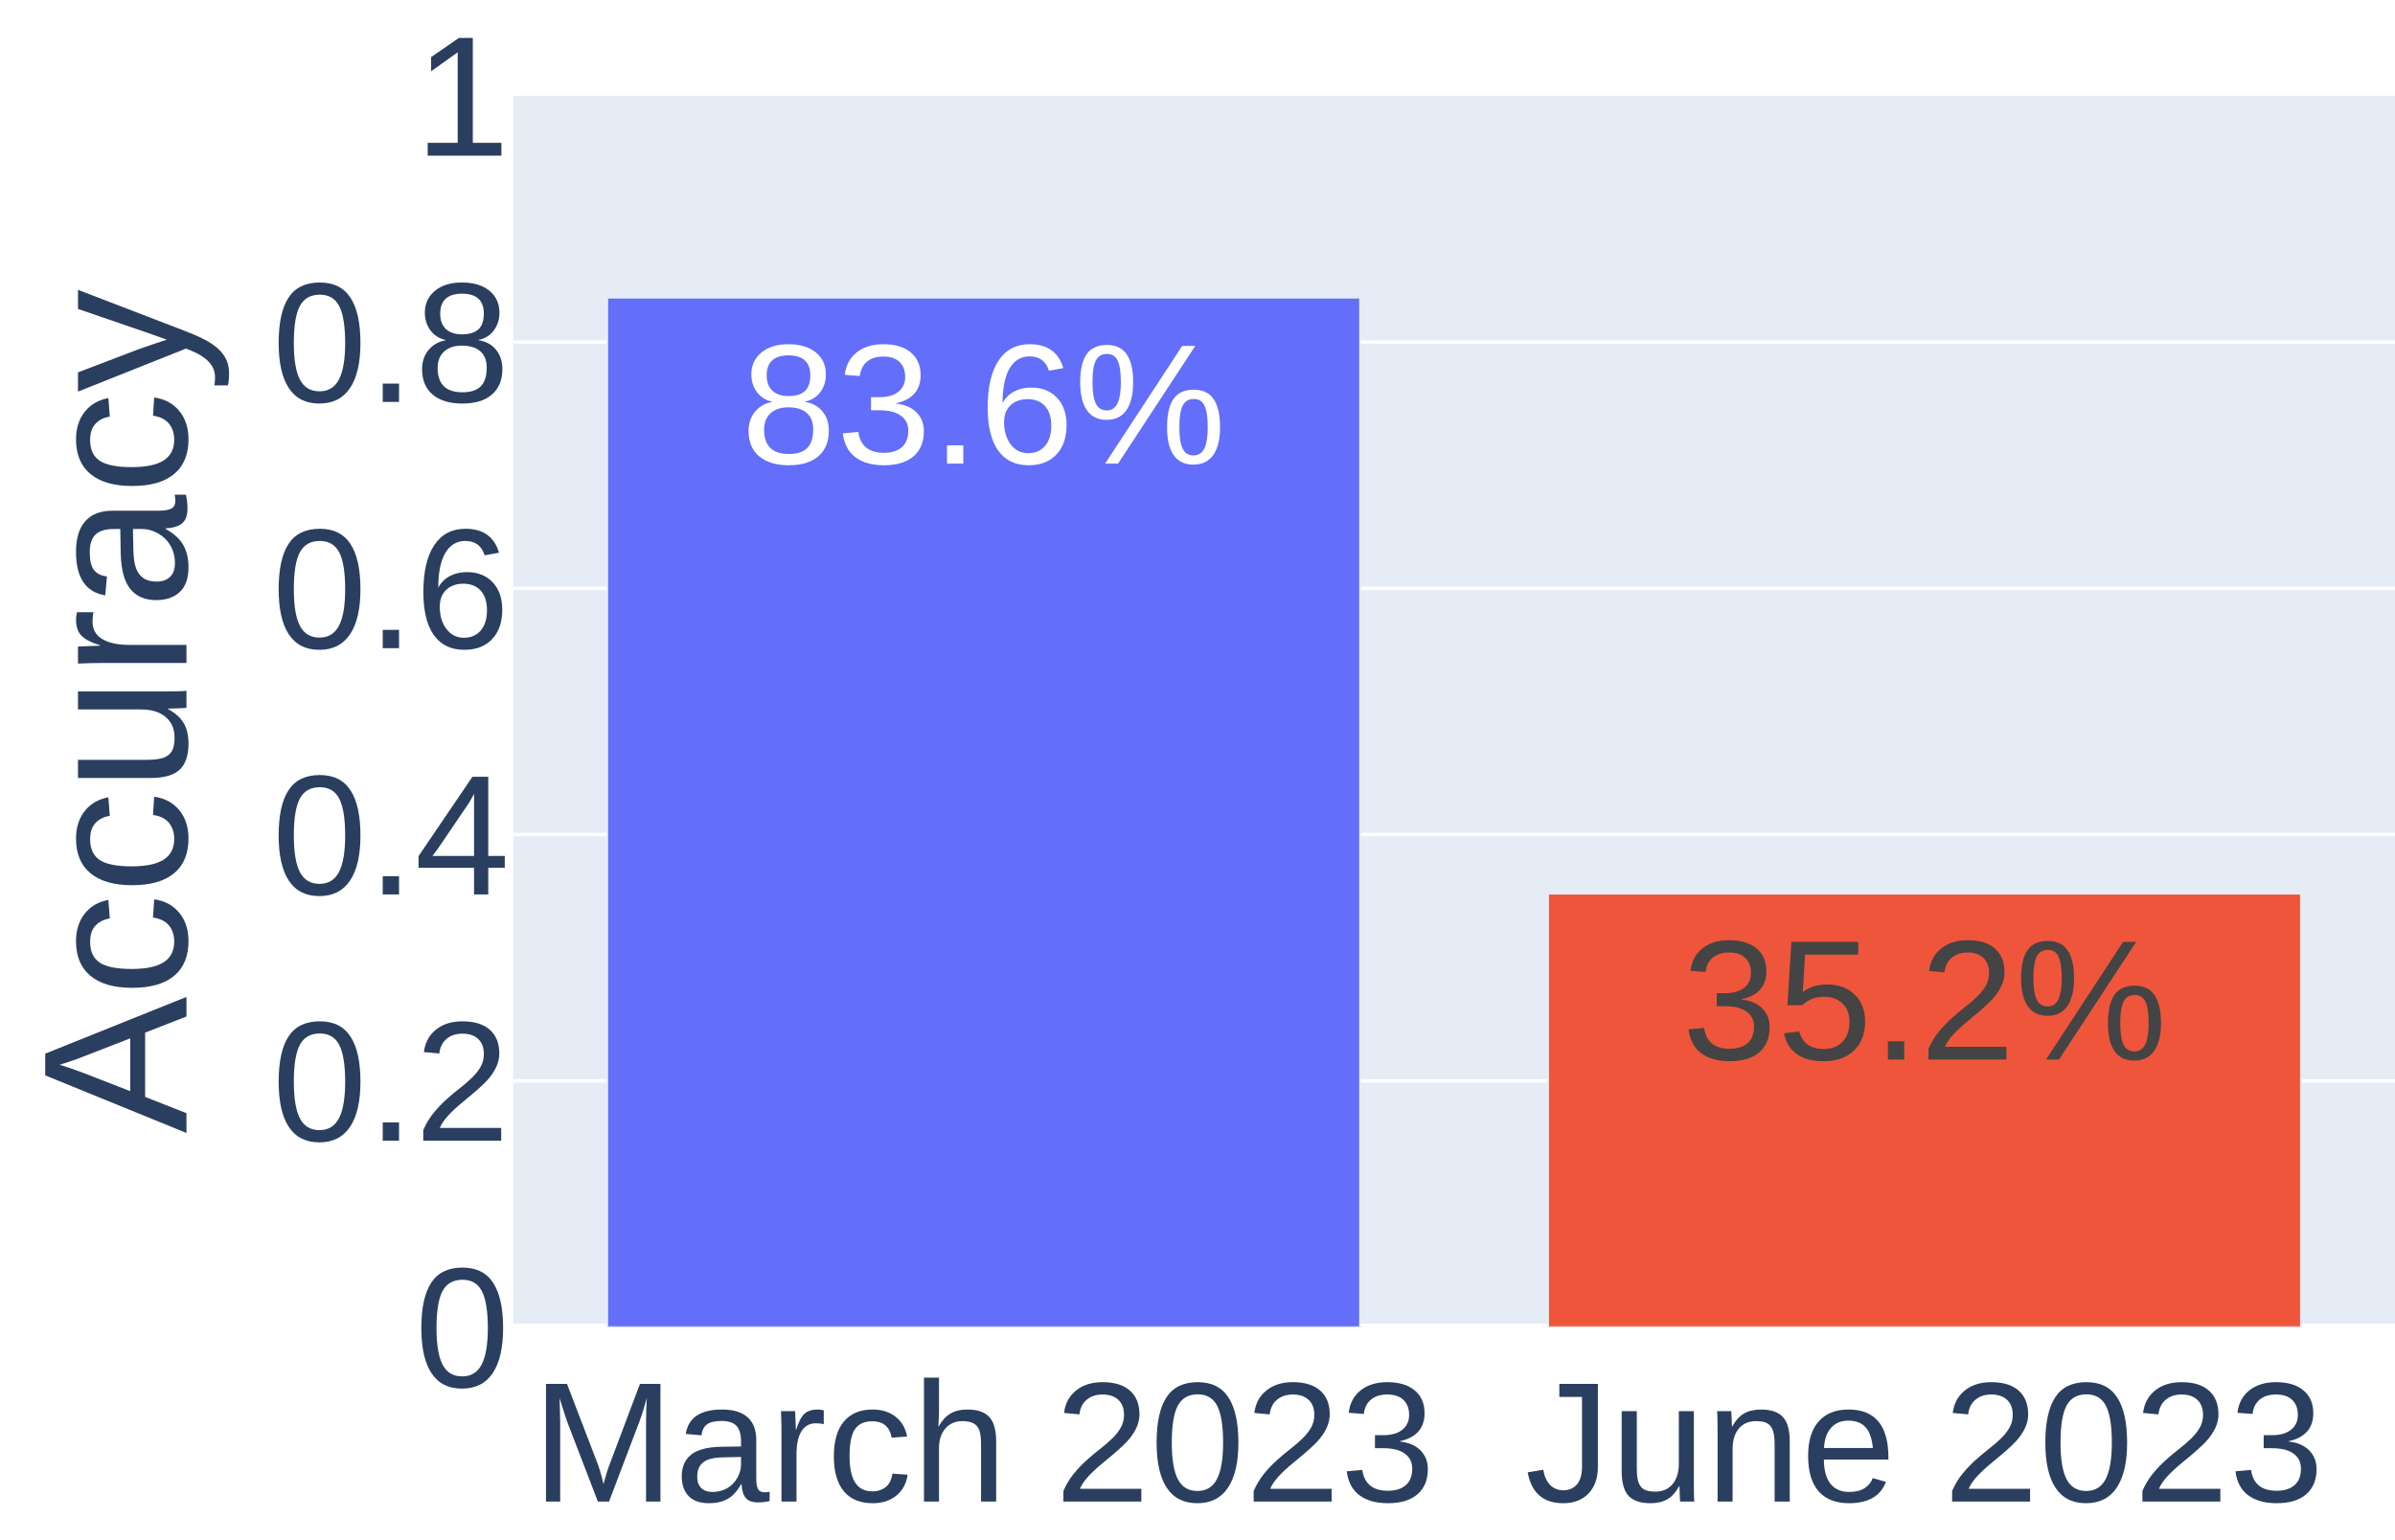
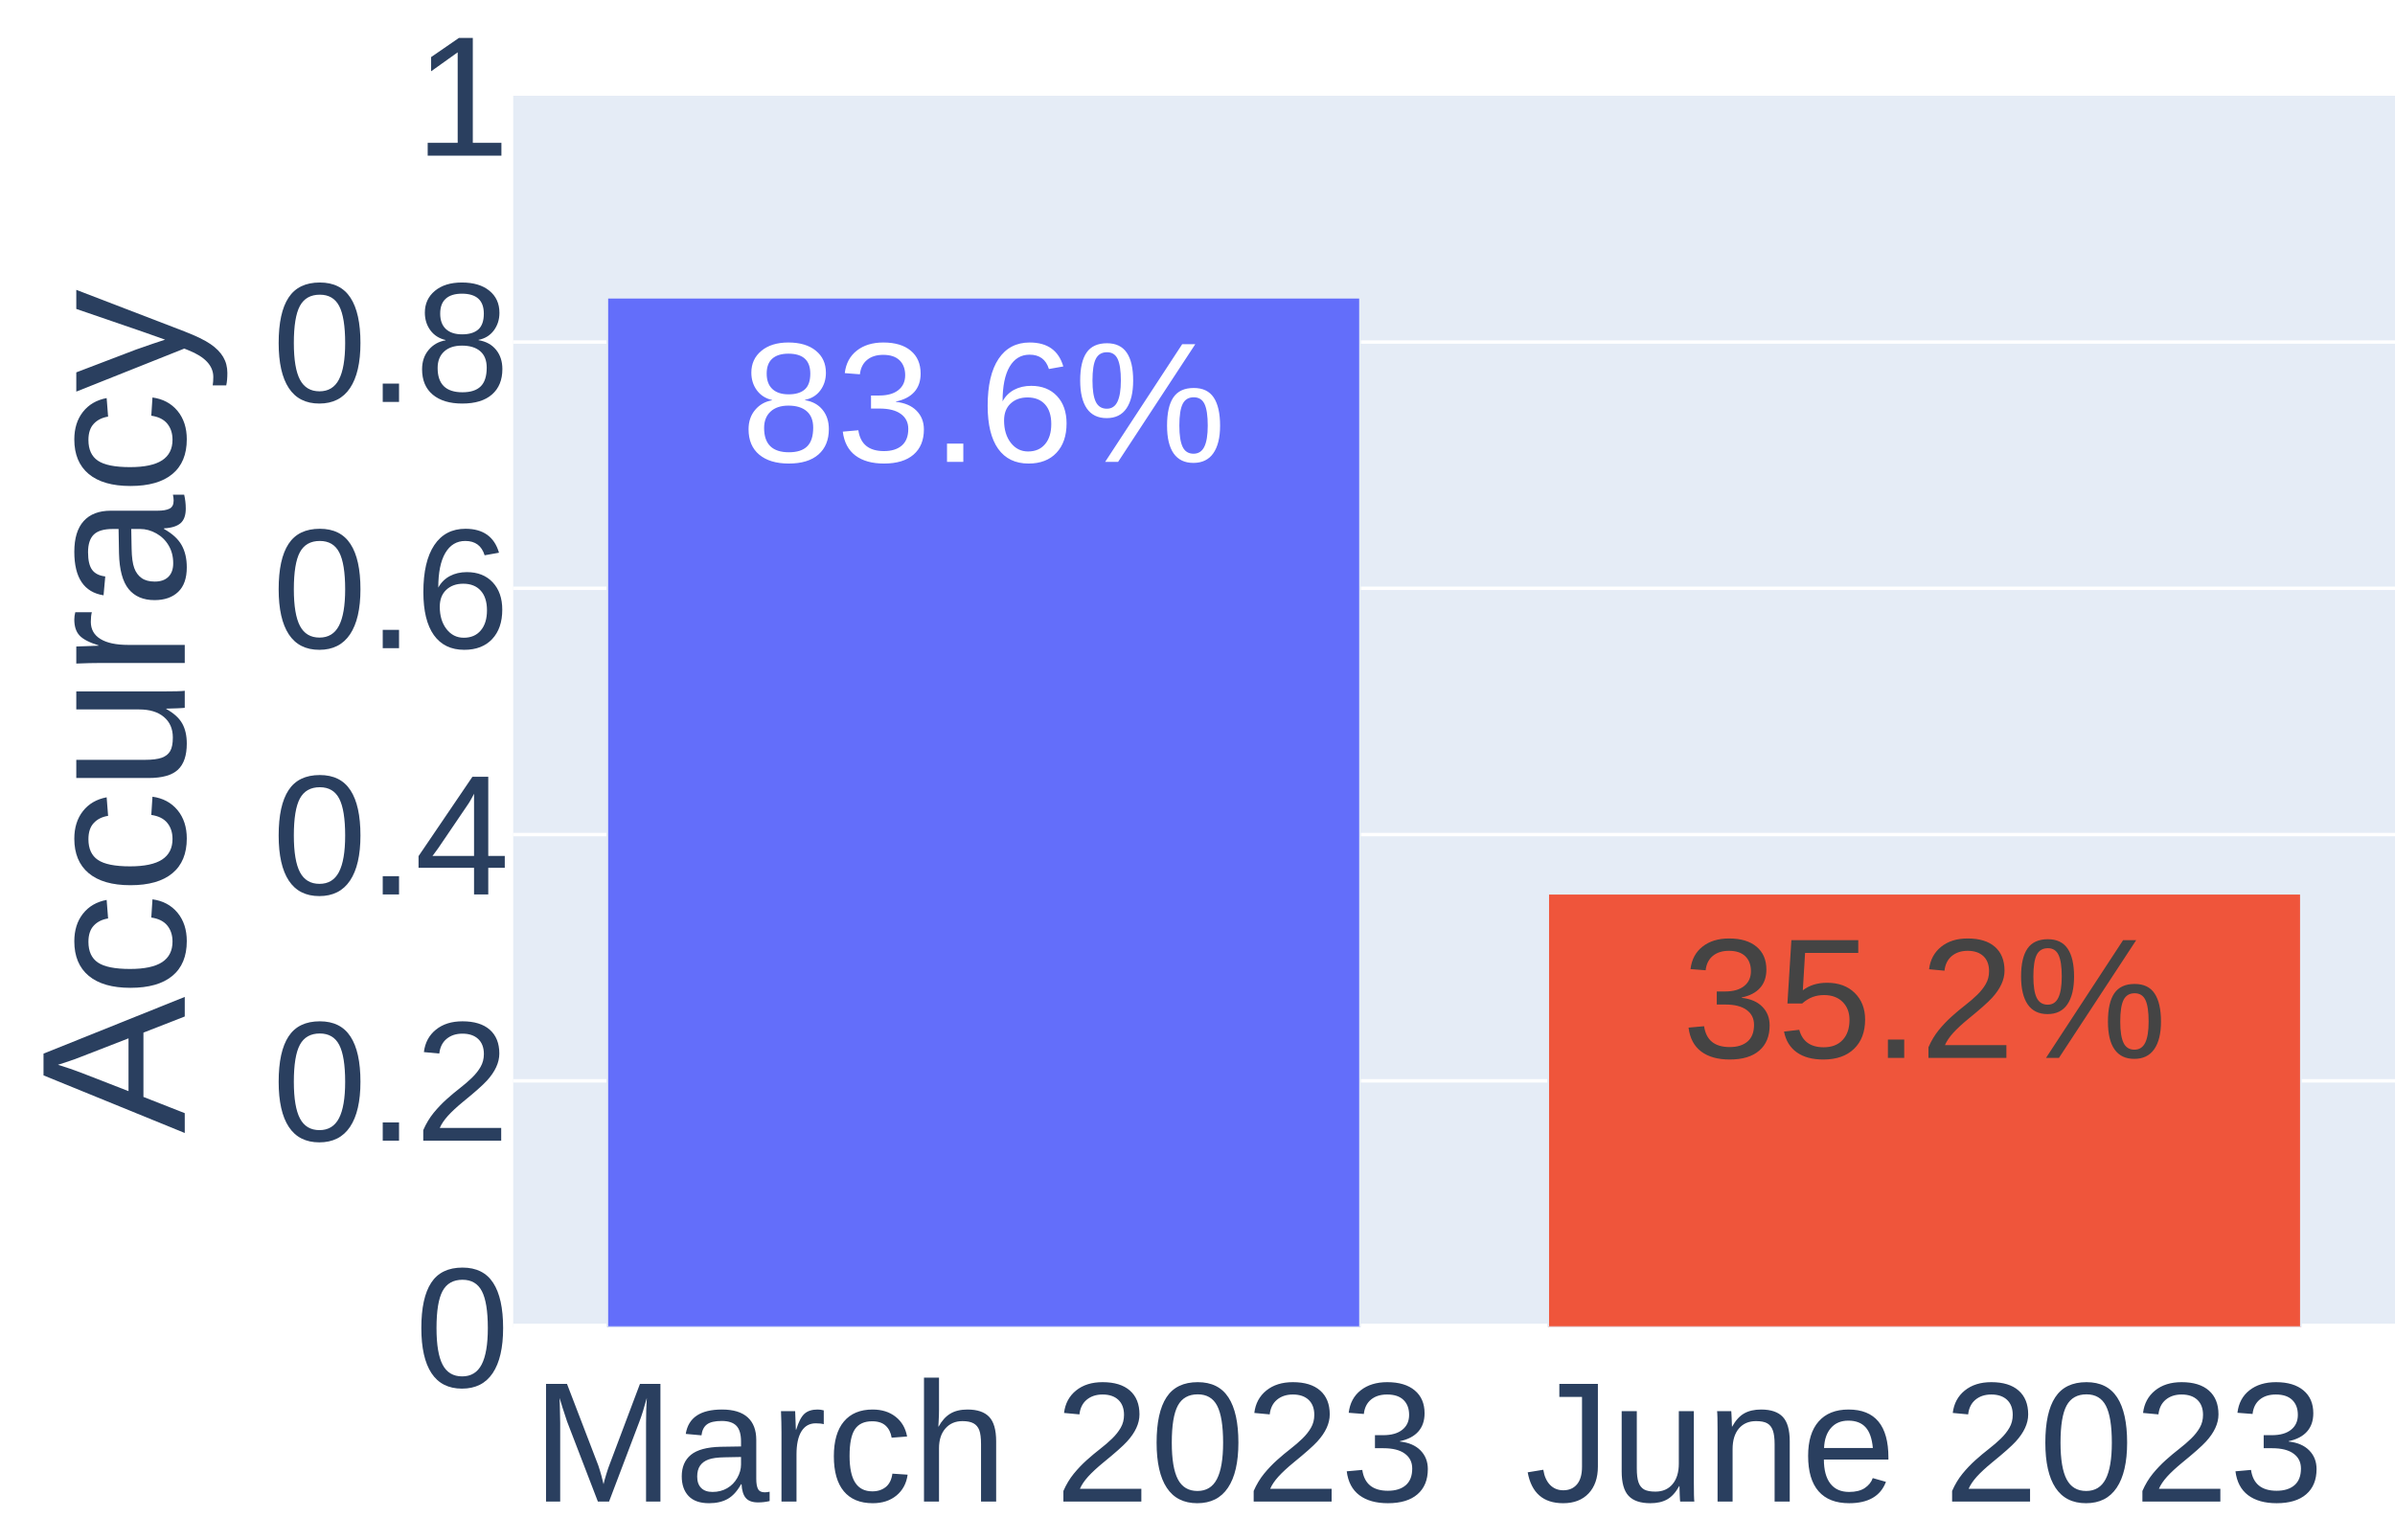
<svg xmlns="http://www.w3.org/2000/svg" class="main-svg" width="700" height="450" style="" viewBox="0 0 700 450">
  <rect x="0" y="0" width="700" height="450" style="fill: rgb(255, 255, 255); fill-opacity: 1;" />
-   <defs id="defs-c81265">
+   <defs id="defs-adb610">
    <g class="clips">
-       <clipPath id="clipc81265xyplot" class="plotclip">
+       <clipPath id="clipadb610xyplot" class="plotclip">
        <rect width="550" height="360" />
      </clipPath>
-       <clipPath class="axesclip" id="clipc81265x">
+       <clipPath class="axesclip" id="clipadb610x">
        <rect x="150" y="0" width="550" height="450" />
      </clipPath>
-       <clipPath class="axesclip" id="clipc81265y">
+       <clipPath class="axesclip" id="clipadb610y">
        <rect x="0" y="28" width="700" height="360" />
      </clipPath>
-       <clipPath class="axesclip" id="clipc81265xy">
+       <clipPath class="axesclip" id="clipadb610xy">
        <rect x="150" y="28" width="550" height="360" />
      </clipPath>
    </g>
    <g class="gradients" />
    <g class="patterns" />
  </defs>
  <g class="bglayer">
    <rect class="bg" x="150" y="28" width="550" height="360" style="fill: rgb(229, 236, 246); fill-opacity: 1; stroke-width: 0;" />
  </g>
  <g class="layer-below">
    <g class="imagelayer" />
    <g class="shapelayer" />
  </g>
  <g class="cartesianlayer">
    <g class="subplot xy">
      <g class="layer-subplot">
        <g class="shapelayer" />
        <g class="imagelayer" />
      </g>
      <g class="minor-gridlayer">
        <g class="x" />
        <g class="y" />
      </g>
      <g class="gridlayer">
        <g class="x" />
        <g class="y">
          <path class="ygrid crisp" transform="translate(0,316)" d="M150,0h550" style="stroke: rgb(255, 255, 255); stroke-opacity: 1; stroke-width: 1px;" />
          <path class="ygrid crisp" transform="translate(0,244)" d="M150,0h550" style="stroke: rgb(255, 255, 255); stroke-opacity: 1; stroke-width: 1px;" />
          <path class="ygrid crisp" transform="translate(0,172)" d="M150,0h550" style="stroke: rgb(255, 255, 255); stroke-opacity: 1; stroke-width: 1px;" />
          <path class="ygrid crisp" transform="translate(0,100)" d="M150,0h550" style="stroke: rgb(255, 255, 255); stroke-opacity: 1; stroke-width: 1px;" />
        </g>
      </g>
      <g class="zerolinelayer">
        <path class="yzl zl crisp" transform="translate(0,388)" d="M150,0h550" style="stroke: rgb(255, 255, 255); stroke-opacity: 1; stroke-width: 2px;" />
      </g>
      <path class="xlines-below" />
      <path class="ylines-below" />
      <g class="overlines-below" />
      <g class="xaxislayer-below" />
      <g class="yaxislayer-below" />
      <g class="overaxes-below" />
-       <g class="plot" transform="translate(150,28)" clip-path="url(#clipc81265xyplot)">
+       <g class="plot" transform="translate(150,28)" clip-path="url(#clipadb610xyplot)">
        <g class="barlayer mlayer">
          <g class="trace bars" style="opacity: 1;">
            <g class="points">
              <g class="point">
                <path d="M27.5,360V59.04H247.5V360Z" style="vector-effect: none; opacity: 1; stroke-width: 0.5px; fill: rgb(99, 110, 250); fill-opacity: 1; stroke: rgb(229, 236, 246); stroke-opacity: 1;" />
-                 <text class="bartext bartext-inside" text-anchor="middle" data-notex="1" x="0" y="0" style="font-family: Arial; font-size: 50px; fill: rgb(255, 255, 255); fill-opacity: 1; white-space: pre;" transform="translate(137.5,107.54)">83.6%</text>
+                 <text class="bartext bartext-inside" text-anchor="middle" data-notex="1" x="0" y="0" style="font-family: Arial; font-size: 50px; fill: rgb(255, 255, 255); fill-opacity: 1; white-space: pre;" transform="translate(137.5,107.04)">83.6%</text>
              </g>
              <g class="point">
                <path d="M302.5,360V233.28H522.5V360Z" style="vector-effect: none; opacity: 1; stroke-width: 0.5px; fill: rgb(239, 85, 59); fill-opacity: 1; stroke: rgb(229, 236, 246); stroke-opacity: 1;" />
-                 <text class="bartext bartext-inside" text-anchor="middle" data-notex="1" x="0" y="0" style="font-family: Arial; font-size: 50px; fill: rgb(68, 68, 68); fill-opacity: 1; white-space: pre;" transform="translate(412.5,281.78)">35.2%</text>
+                 <text class="bartext bartext-inside" text-anchor="middle" data-notex="1" x="0" y="0" style="font-family: Arial; font-size: 50px; fill: rgb(68, 68, 68); fill-opacity: 1; white-space: pre;" transform="translate(412.5,281.28)">35.2%</text>
              </g>
            </g>
          </g>
        </g>
      </g>
      <g class="overplot" />
      <path class="xlines-above crisp" d="M0,0" style="fill: none;" />
      <path class="ylines-above crisp" d="M0,0" style="fill: none;" />
      <g class="overlines-above" />
      <g class="xaxislayer-above">
        <g class="xtick">
          <text text-anchor="middle" x="0" y="439" transform="translate(287.5,0)" style="font-family: Arial; font-size: 50px; fill: rgb(42, 63, 95); fill-opacity: 1; white-space: pre; opacity: 1;">March 2023</text>
        </g>
        <g class="xtick">
          <text text-anchor="middle" x="0" y="439" transform="translate(562.5,0)" style="font-family: Arial; font-size: 50px; fill: rgb(42, 63, 95); fill-opacity: 1; white-space: pre; opacity: 1;">June 2023</text>
        </g>
      </g>
      <g class="yaxislayer-above">
        <g class="ytick">
          <text text-anchor="end" x="149" y="17.5" transform="translate(0,388)" style="font-family: Arial; font-size: 50px; fill: rgb(42, 63, 95); fill-opacity: 1; white-space: pre; opacity: 1;">0</text>
        </g>
        <g class="ytick">
          <text text-anchor="end" x="149" y="17.5" style="font-family: Arial; font-size: 50px; fill: rgb(42, 63, 95); fill-opacity: 1; white-space: pre; opacity: 1;" transform="translate(0,316)">0.2</text>
        </g>
        <g class="ytick">
          <text text-anchor="end" x="149" y="17.5" style="font-family: Arial; font-size: 50px; fill: rgb(42, 63, 95); fill-opacity: 1; white-space: pre; opacity: 1;" transform="translate(0,244)">0.4</text>
        </g>
        <g class="ytick">
          <text text-anchor="end" x="149" y="17.5" style="font-family: Arial; font-size: 50px; fill: rgb(42, 63, 95); fill-opacity: 1; white-space: pre; opacity: 1;" transform="translate(0,172)">0.6</text>
        </g>
        <g class="ytick">
          <text text-anchor="end" x="149" y="17.5" style="font-family: Arial; font-size: 50px; fill: rgb(42, 63, 95); fill-opacity: 1; white-space: pre; opacity: 1;" transform="translate(0,100)">0.8</text>
        </g>
        <g class="ytick">
          <text text-anchor="end" x="149" y="17.5" style="font-family: Arial; font-size: 50px; fill: rgb(42, 63, 95); fill-opacity: 1; white-space: pre; opacity: 1;" transform="translate(0,28)">1</text>
        </g>
      </g>
      <g class="overaxes-above" />
    </g>
  </g>
  <g class="polarlayer" />
  <g class="smithlayer" />
  <g class="ternarylayer" />
  <g class="geolayer" />
  <g class="funnelarealayer" />
  <g class="pielayer" />
  <g class="iciclelayer" />
  <g class="treemaplayer" />
  <g class="sunburstlayer" />
  <g class="glimages" />
-   <defs id="topdefs-c81265">
+   <defs id="topdefs-adb610">
    <g class="clips" />
  </defs>
  <g class="layer-above">
    <g class="imagelayer" />
    <g class="shapelayer" />
  </g>
  <g class="infolayer">
    <g class="g-gtitle" />
    <g class="g-xtitle" />
-     <g class="g-ytitle" transform="translate(31.51562,0)">
+     <g class="g-ytitle" transform="translate(31.01562,0)">
      <text class="ytitle" transform="rotate(-90,22.98438,208)" x="22.984" y="208" text-anchor="middle" style="font-family: Arial; font-size: 60px; fill: rgb(42, 63, 95); opacity: 1; font-weight: normal; white-space: pre;">Accuracy</text>
    </g>
  </g>
</svg>
